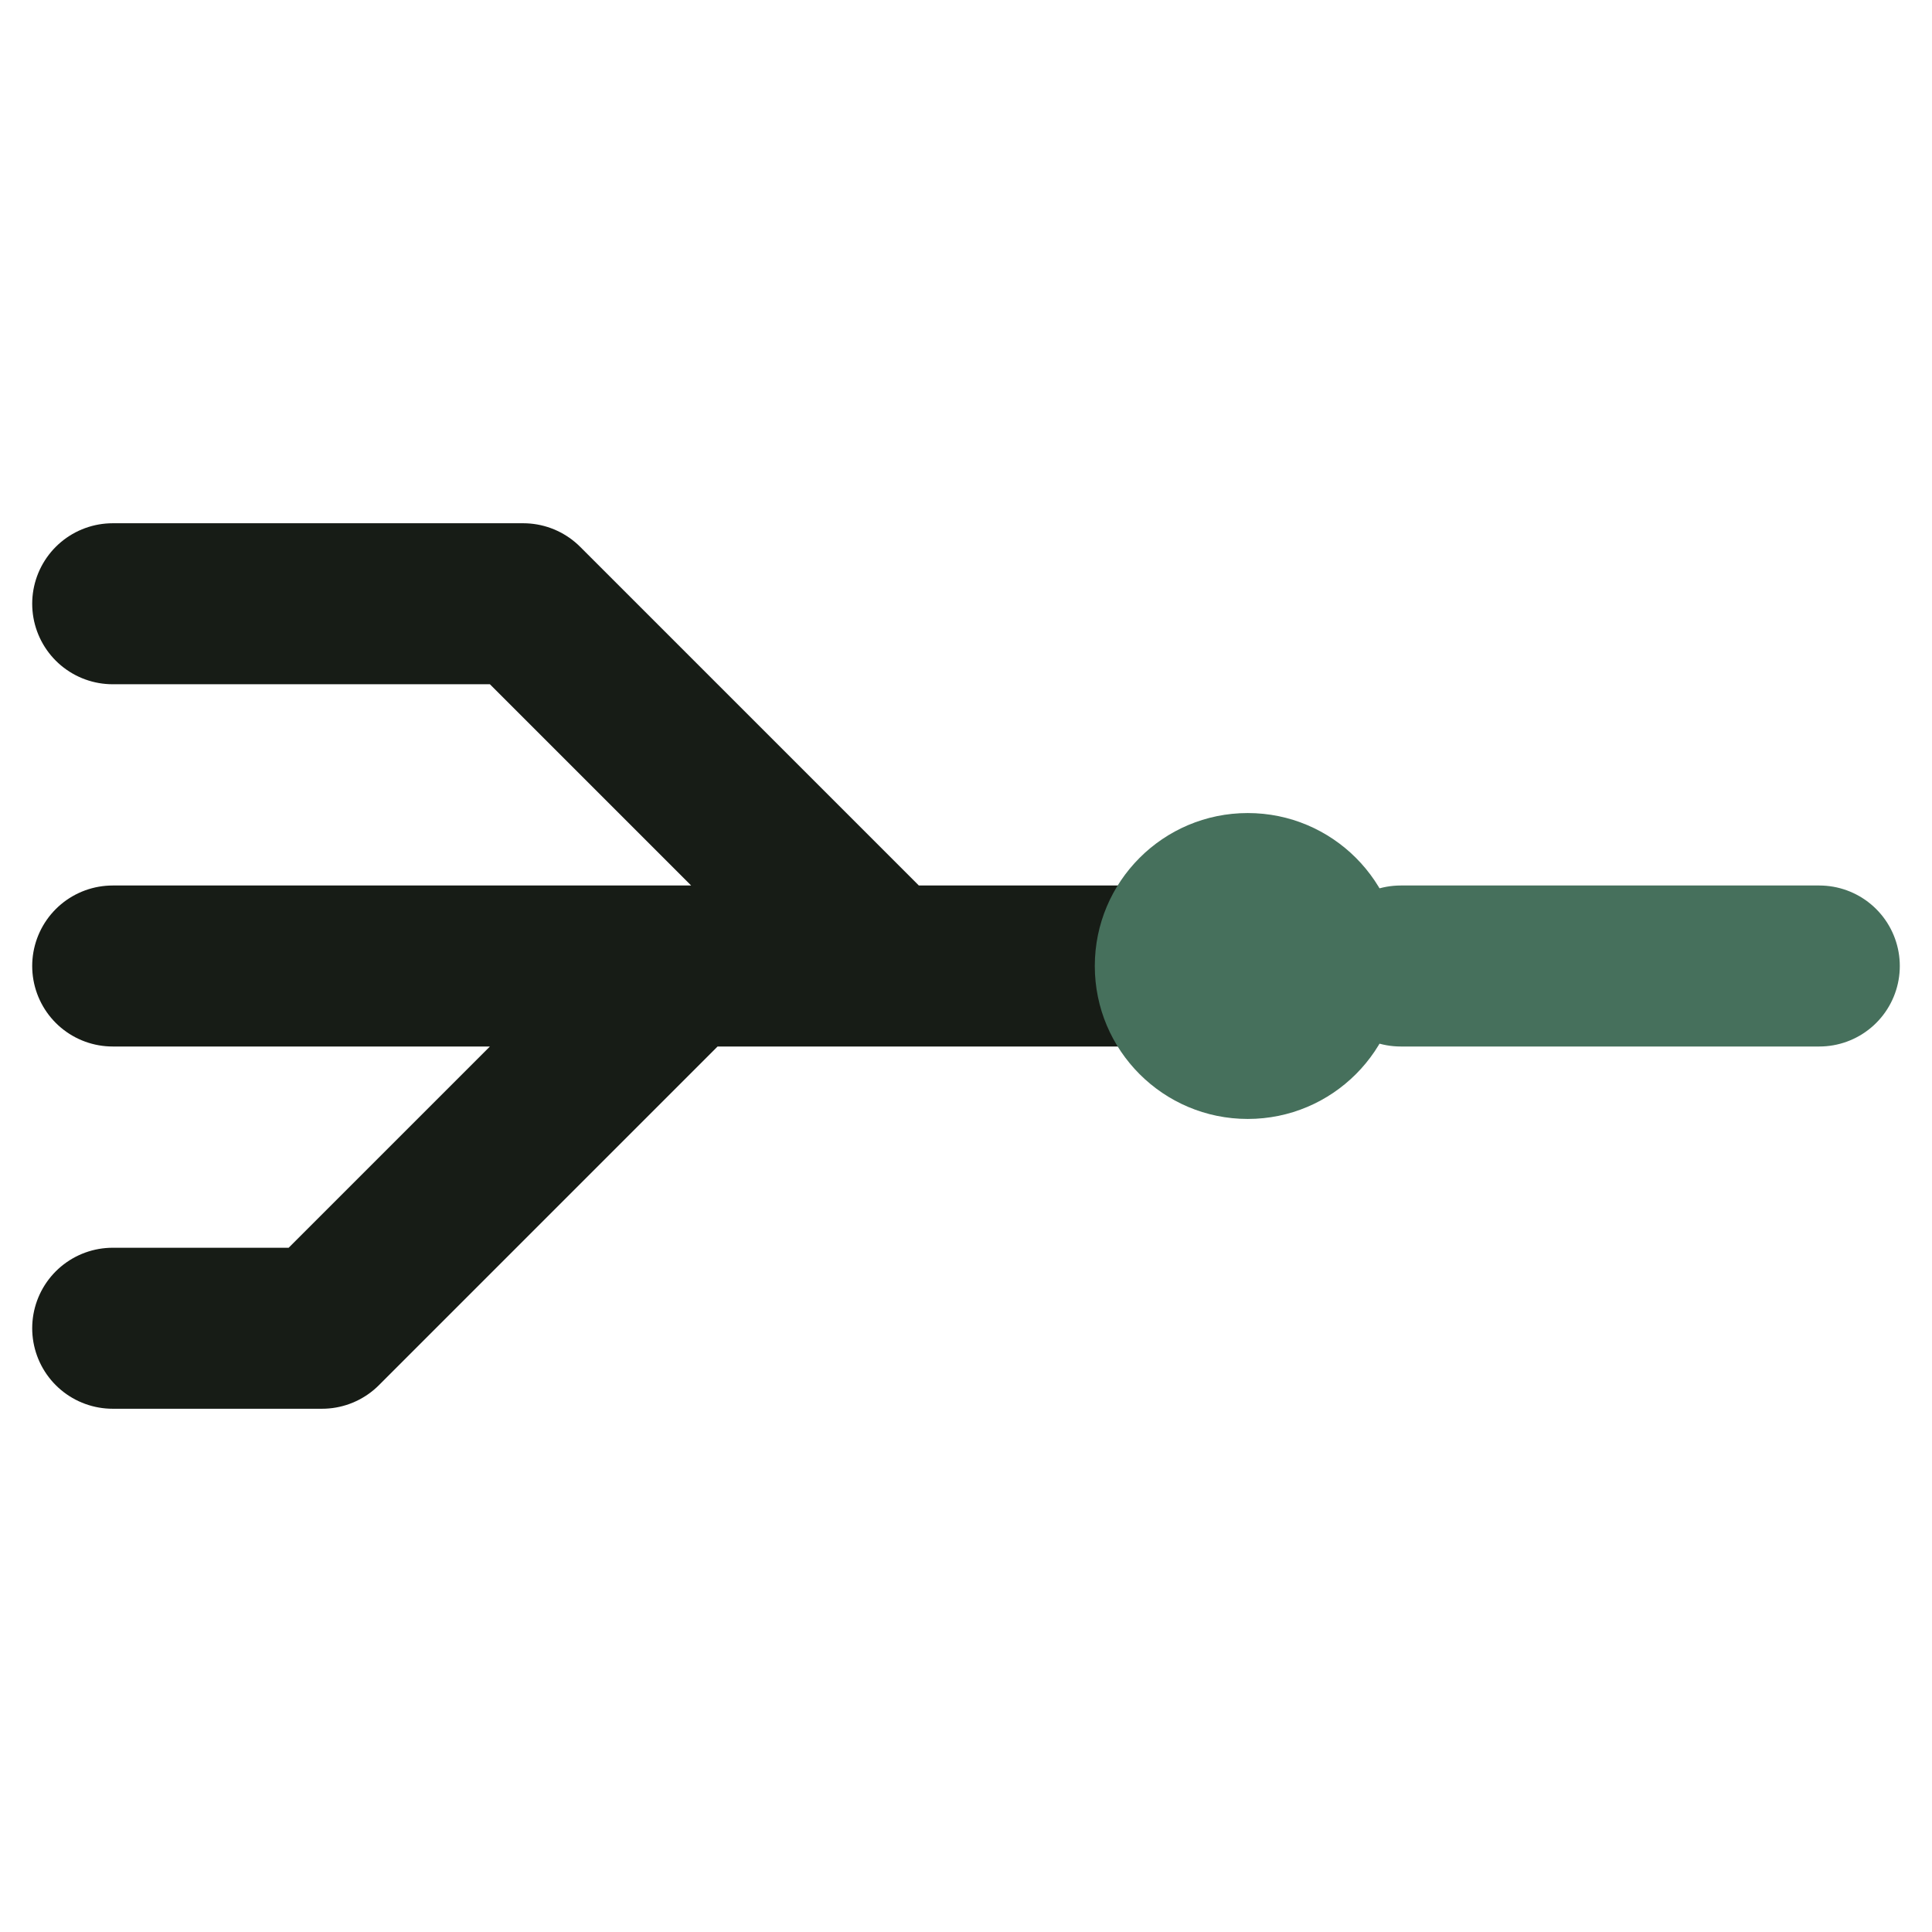
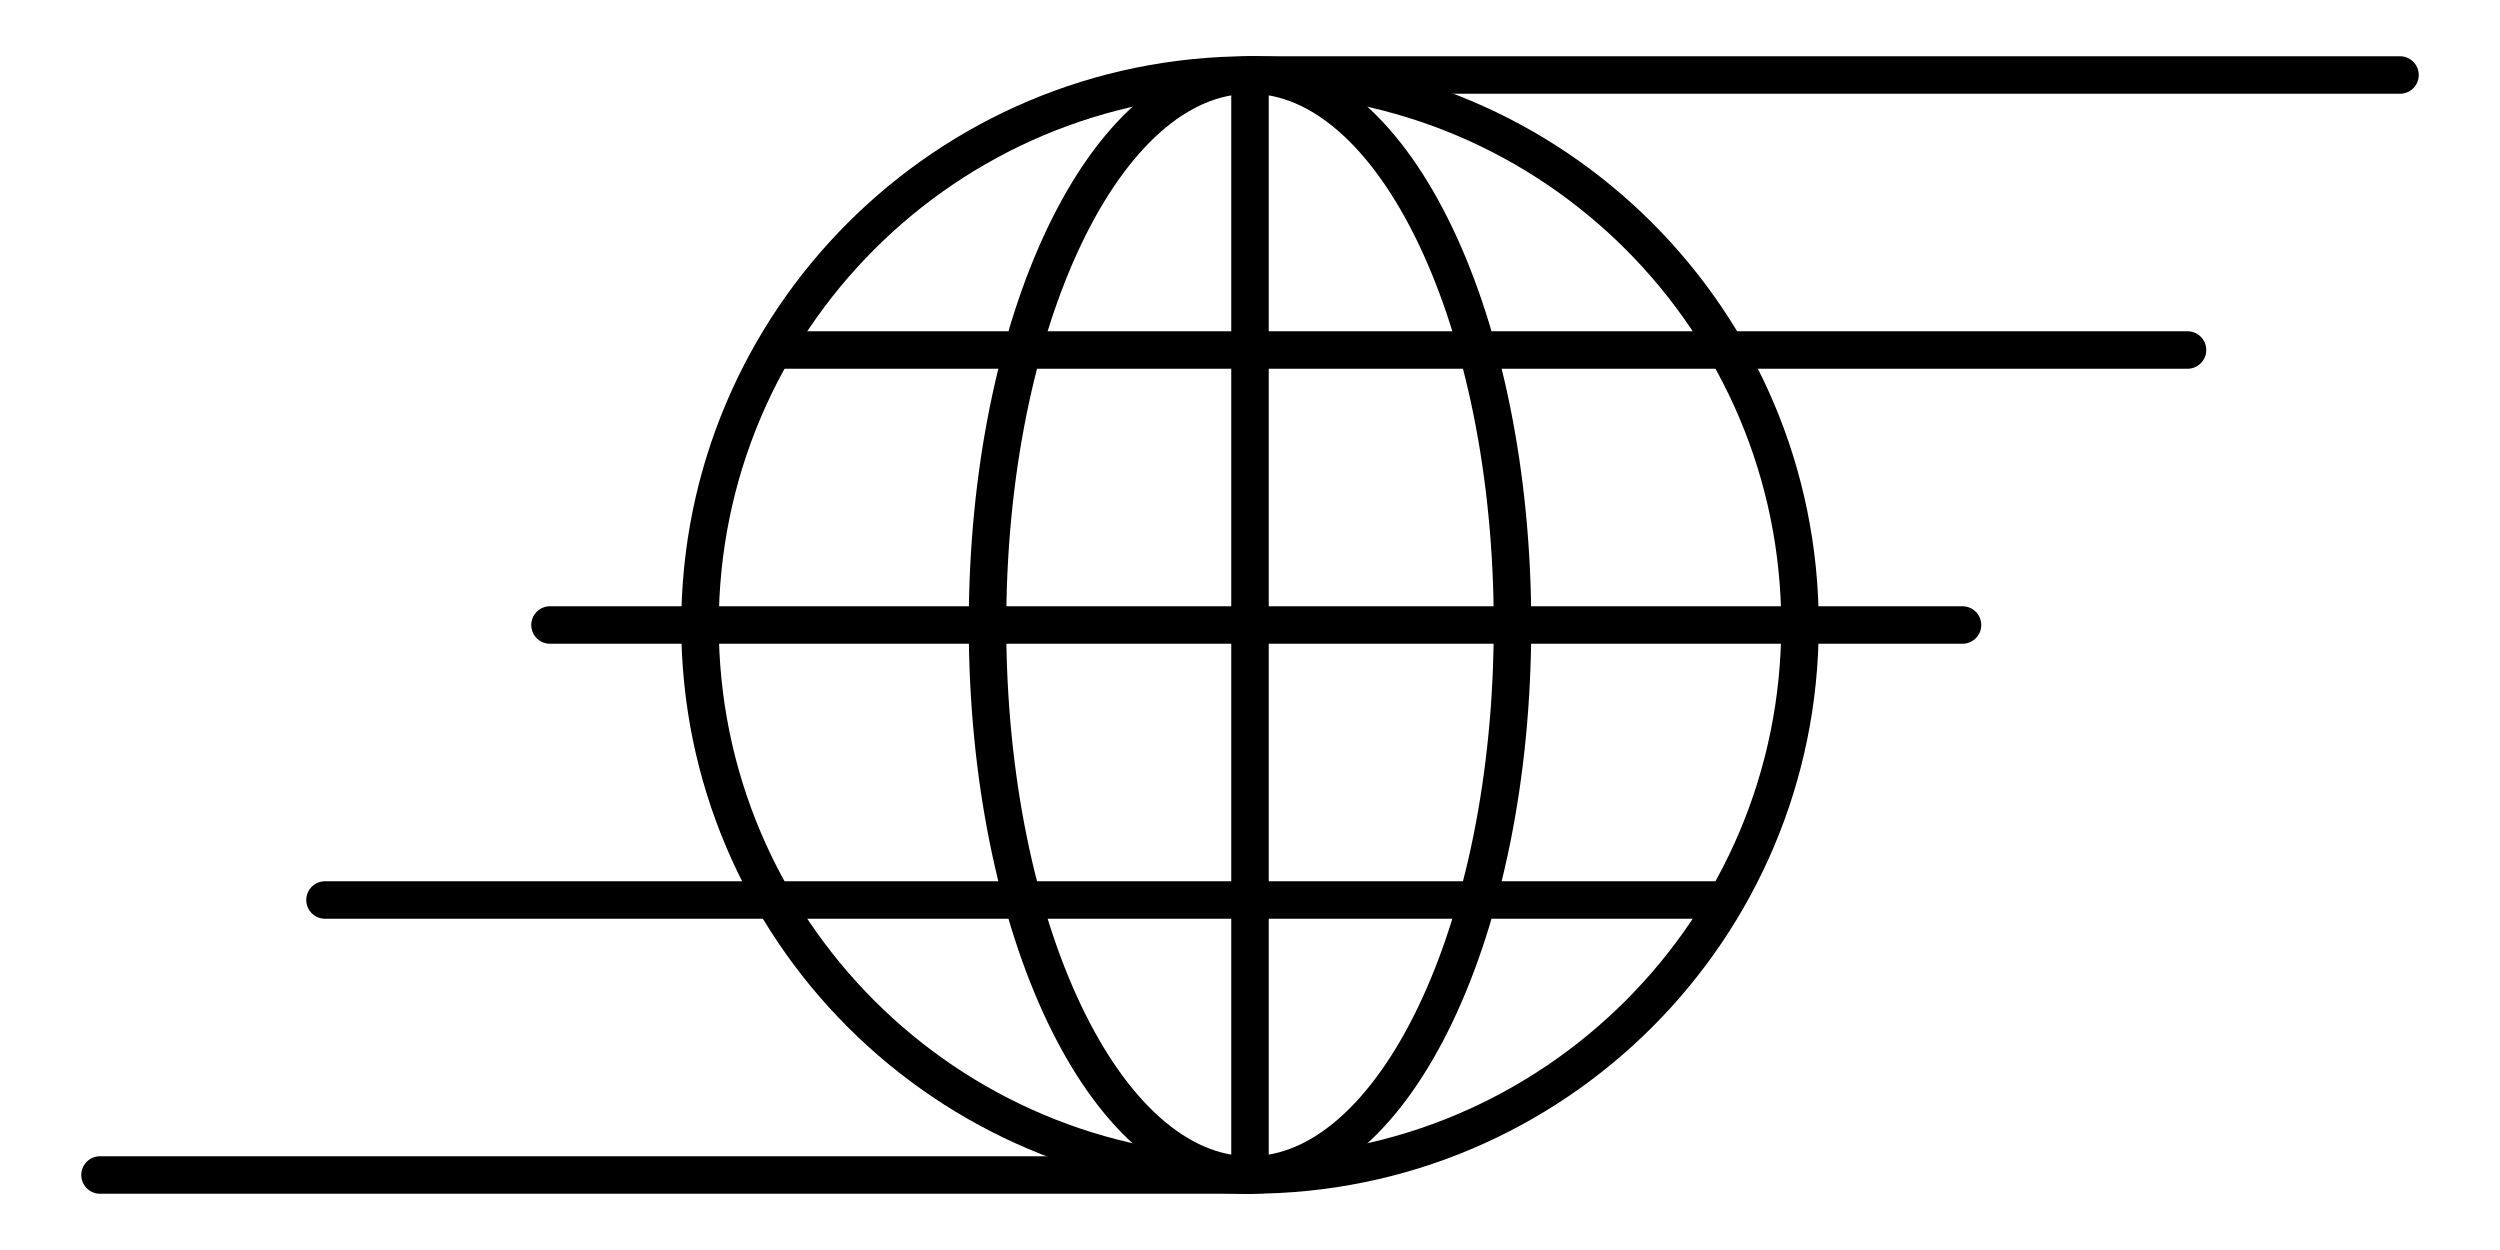
- <svg xmlns="http://www.w3.org/2000/svg" viewBox="0 0 24 24" width="512" height="512" role="img" aria-label="TrustedRouter mark">
-   <g fill="none" stroke-linecap="round" stroke-linejoin="round">
-     <path d="M1.4 7.5 H6.5 L11 12 M1.4 16.5 H4 L8.5 12 M1.4 12 H15.5" stroke="#171c16" stroke-width="2" />
-     <circle cx="15.5" cy="12" r="1.9" fill="#46705c" />
-     <path d="M17.4 12 H22.6" stroke="#46705c" stroke-width="2" />
+ <svg xmlns="http://www.w3.org/2000/svg" viewBox="0 0 1000 500" width="1000" height="500" role="img" aria-label="NY Token Exchange globe mark">
+   <g fill="none" stroke="#000000" stroke-width="15" stroke-linecap="round" stroke-linejoin="round">
+     <circle cx="500" cy="250" r="220" />
+     <ellipse cx="500" cy="250" rx="105" ry="220" />
+     <path d="M500 30V470 M500 30H960 M310 140H875 M220 250H785 M130 360H690 M40 470H500" />
  </g>
</svg>
